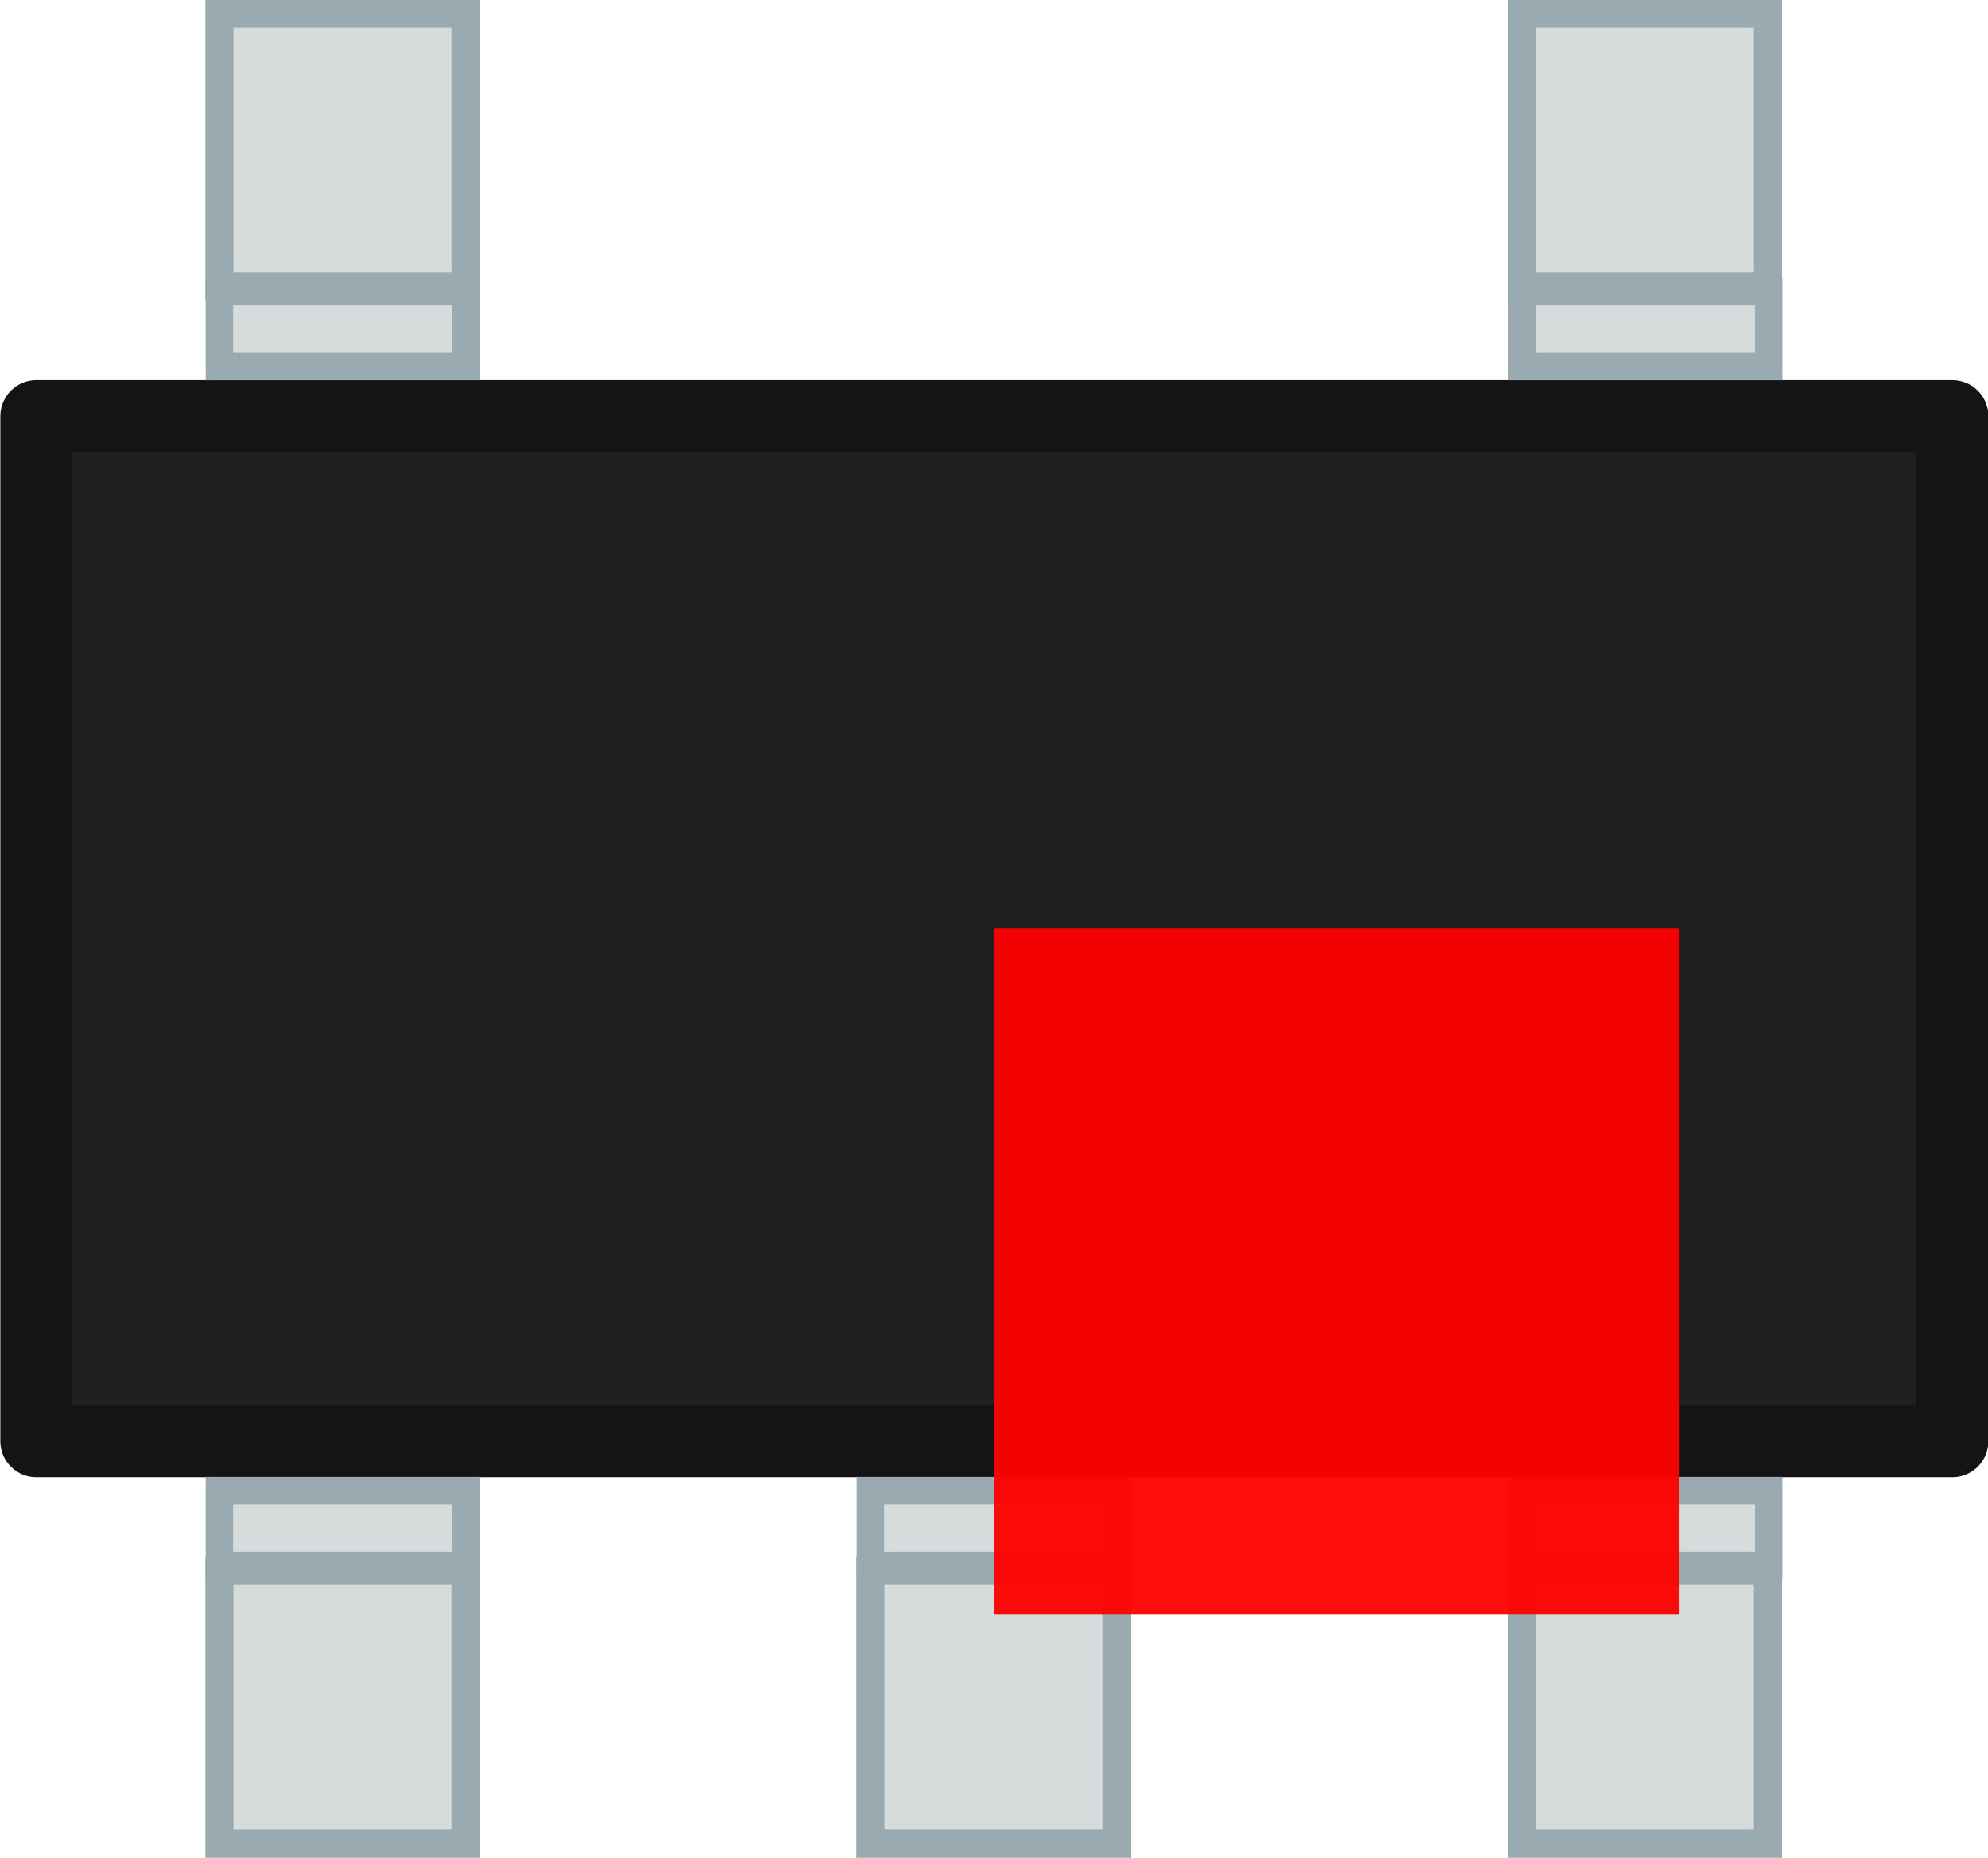
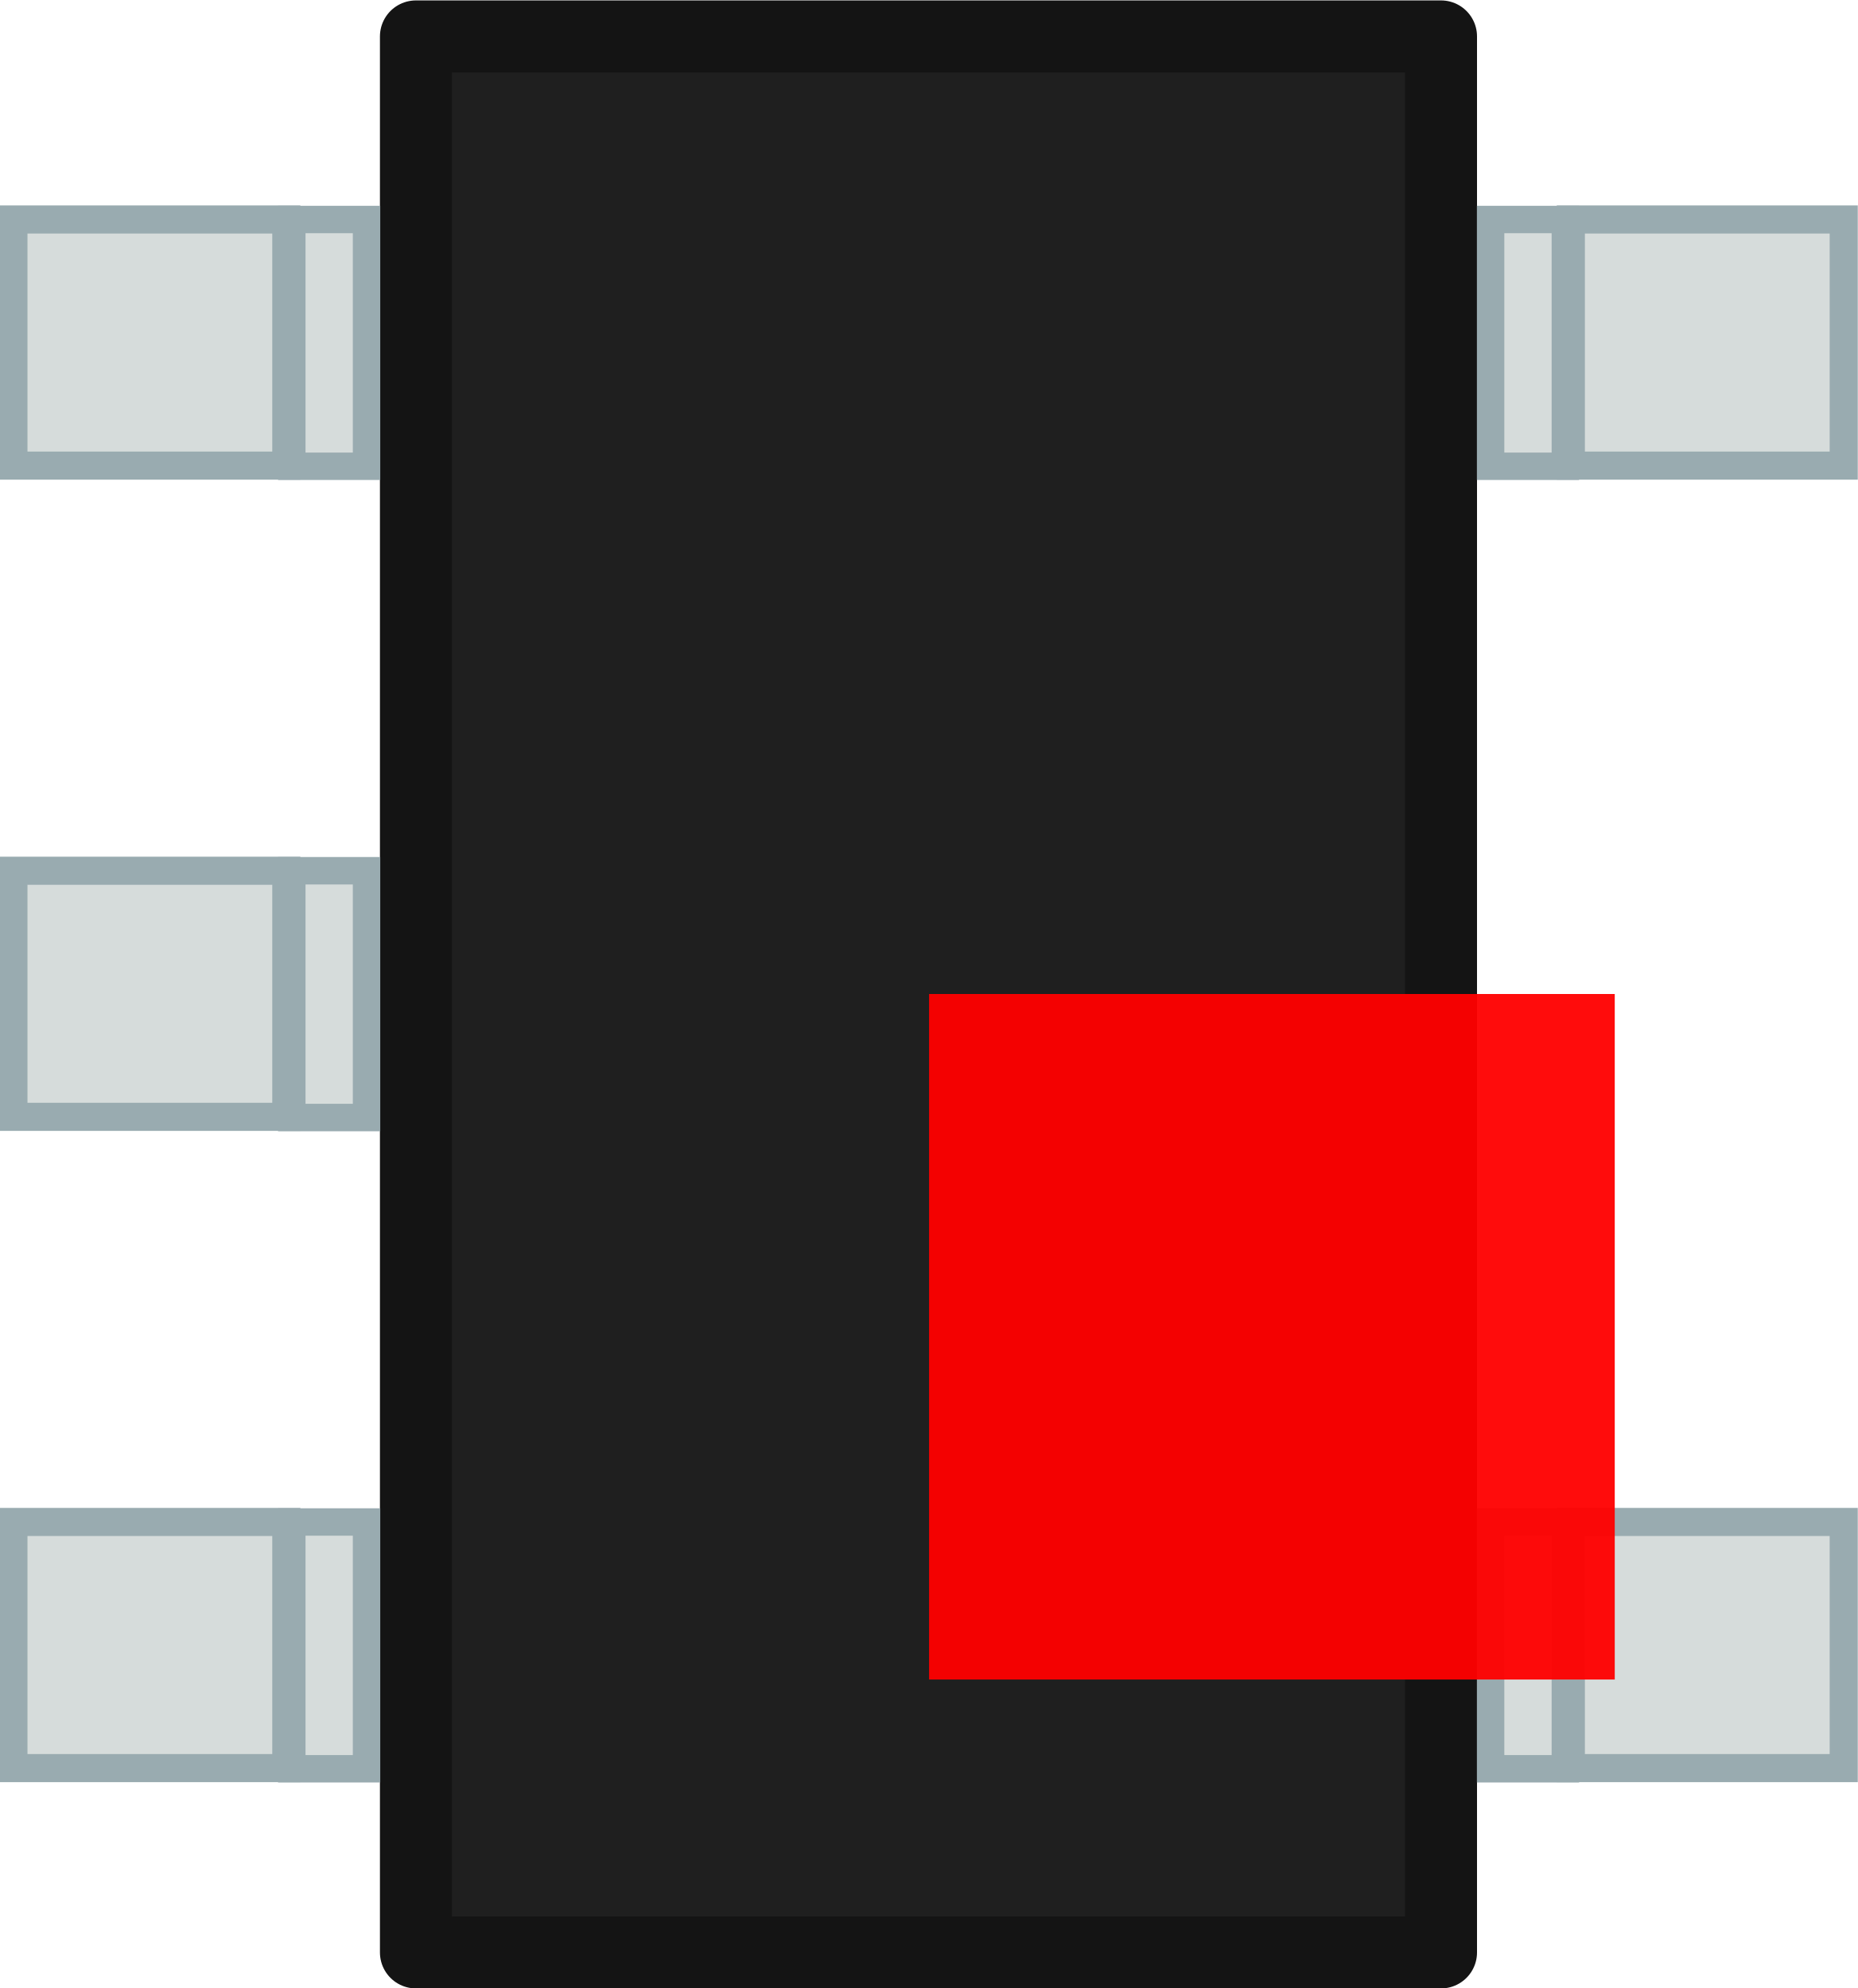
- <svg xmlns="http://www.w3.org/2000/svg" width="2.9mm" height="2.709mm" viewBox="0 0 2.9 2.709" id="svg4138" version="1.1">
+ <svg xmlns="http://www.w3.org/2000/svg" width="2.709mm" height="2.9mm" viewBox="0 0 2.709 2.9" id="svg4138" version="1.1">
  <defs id="defs4140" />
-   <g id="pin" transform="translate(1.45,-1051.008)" />
-   <g transform="translate(1.45,-1048.468)" id="g11891" />
-   <g transform="translate(1.45,-1045.928)" id="g11897" />
-   <g transform="translate(1.45,-1043.388)" id="g11903" />
-   <g transform="translate(1.45,-1040.848)" id="g11909">
-     <g id="g13344">
+   <g id="pin" transform="translate(1.354583,-1050.912)" />
+   <g transform="translate(1.354583,-1048.372)" id="g11891" />
+   <g transform="translate(1.354583,-1045.832)" id="g11897" />
+   <g transform="translate(1.354583,-1043.292)" id="g11903" />
+   <g transform="translate(1.354583,-1040.752)" id="g11909">
+     <g id="g13344" transform="rotate(90,-4.042e-5,1042.202)">
      <rect transform="scale(1,-1)" y="-1042.95" x="-1.397" height="1.495" width="2.795" id="rect12563" style="opacity:1;fill:#141414;fill-opacity:0.953;stroke:#141414;stroke-width:0.105;stroke-linecap:butt;stroke-linejoin:round;stroke-miterlimit:4;stroke-dasharray:none;stroke-opacity:1" />
      <g transform="translate(-0.03391995,0.2066192)" id="g13316">
        <path id="path13221" d="m -0.736,1041.176 v -0.109 H -1.096 v 0.109 z" style="opacity:1;fill:#d6dcdb;fill-opacity:1;stroke:#99abb0;stroke-width:0.04;stroke-linecap:butt;stroke-linejoin:miter;stroke-miterlimit:4;stroke-dasharray:none;stroke-opacity:1" />
        <path style="opacity:1;fill:#d6dcdb;fill-opacity:1;stroke:#99abb0;stroke-width:0.041;stroke-linecap:butt;stroke-linejoin:miter;stroke-miterlimit:4;stroke-dasharray:none;stroke-opacity:1" d="m -1.096,1041.059 h 0.359 v -0.398 H -1.096 Z" id="path13223" />
      </g>
      <g id="g13320" transform="translate(1.86608,0.2066192)">
        <path style="opacity:1;fill:#d6dcdb;fill-opacity:1;stroke:#99abb0;stroke-width:0.04;stroke-linecap:butt;stroke-linejoin:miter;stroke-miterlimit:4;stroke-dasharray:none;stroke-opacity:1" d="m -0.736,1041.176 v -0.109 H -1.096 v 0.109 z" id="path13322" />
        <path id="path13324" d="m -1.096,1041.059 h 0.359 v -0.398 H -1.096 Z" style="opacity:1;fill:#d6dcdb;fill-opacity:1;stroke:#99abb0;stroke-width:0.041;stroke-linecap:butt;stroke-linejoin:miter;stroke-miterlimit:4;stroke-dasharray:none;stroke-opacity:1" />
      </g>
      <g transform="matrix(1,0,0,-1,-0.03391995,2084.198)" id="g13326">
        <path id="path13328" d="m -0.736,1041.176 v -0.109 H -1.096 v 0.109 z" style="opacity:1;fill:#d6dcdb;fill-opacity:1;stroke:#99abb0;stroke-width:0.04;stroke-linecap:butt;stroke-linejoin:miter;stroke-miterlimit:4;stroke-dasharray:none;stroke-opacity:1" />
        <path style="opacity:1;fill:#d6dcdb;fill-opacity:1;stroke:#99abb0;stroke-width:0.041;stroke-linecap:butt;stroke-linejoin:miter;stroke-miterlimit:4;stroke-dasharray:none;stroke-opacity:1" d="m -1.096,1041.059 h 0.359 v -0.398 H -1.096 Z" id="path13330" />
      </g>
      <g id="g13332" transform="matrix(1,0,0,-1,0.9160801,2084.198)">
        <path style="opacity:1;fill:#d6dcdb;fill-opacity:1;stroke:#99abb0;stroke-width:0.04;stroke-linecap:butt;stroke-linejoin:miter;stroke-miterlimit:4;stroke-dasharray:none;stroke-opacity:1" d="m -0.736,1041.176 v -0.109 H -1.096 v 0.109 z" id="path13334" />
        <path id="path13336" d="m -1.096,1041.059 h 0.359 v -0.398 H -1.096 Z" style="opacity:1;fill:#d6dcdb;fill-opacity:1;stroke:#99abb0;stroke-width:0.041;stroke-linecap:butt;stroke-linejoin:miter;stroke-miterlimit:4;stroke-dasharray:none;stroke-opacity:1" />
      </g>
      <g transform="matrix(1,0,0,-1,1.86608,2084.198)" id="g13338">
        <path id="path13340" d="m -0.736,1041.176 v -0.109 H -1.096 v 0.109 z" style="opacity:1;fill:#d6dcdb;fill-opacity:1;stroke:#99abb0;stroke-width:0.04;stroke-linecap:butt;stroke-linejoin:miter;stroke-miterlimit:4;stroke-dasharray:none;stroke-opacity:1" />
        <path style="opacity:1;fill:#d6dcdb;fill-opacity:1;stroke:#99abb0;stroke-width:0.041;stroke-linecap:butt;stroke-linejoin:miter;stroke-miterlimit:4;stroke-dasharray:none;stroke-opacity:1" d="m -1.096,1041.059 h 0.359 v -0.398 H -1.096 Z" id="path13342" />
      </g>
    </g>
  </g>
-   <rect style="opacity:0.95;fill:#ff0000;fill-opacity:1;fill-rule:nonzero;stroke:none;stroke-width:0.983;stroke-linecap:round;stroke-linejoin:bevel;stroke-miterlimit:4;stroke-dasharray:none;stroke-opacity:1" id="origin" width="1" height="1" x="1.45" y="1.354" />
+   <rect style="opacity:0.95;fill:#ff0000;fill-opacity:1;fill-rule:nonzero;stroke:none;stroke-width:0.983;stroke-linecap:round;stroke-linejoin:bevel;stroke-miterlimit:4;stroke-dasharray:none;stroke-opacity:1" id="origin" width="1" height="1" x="1.355" y="1.45" />
</svg>
